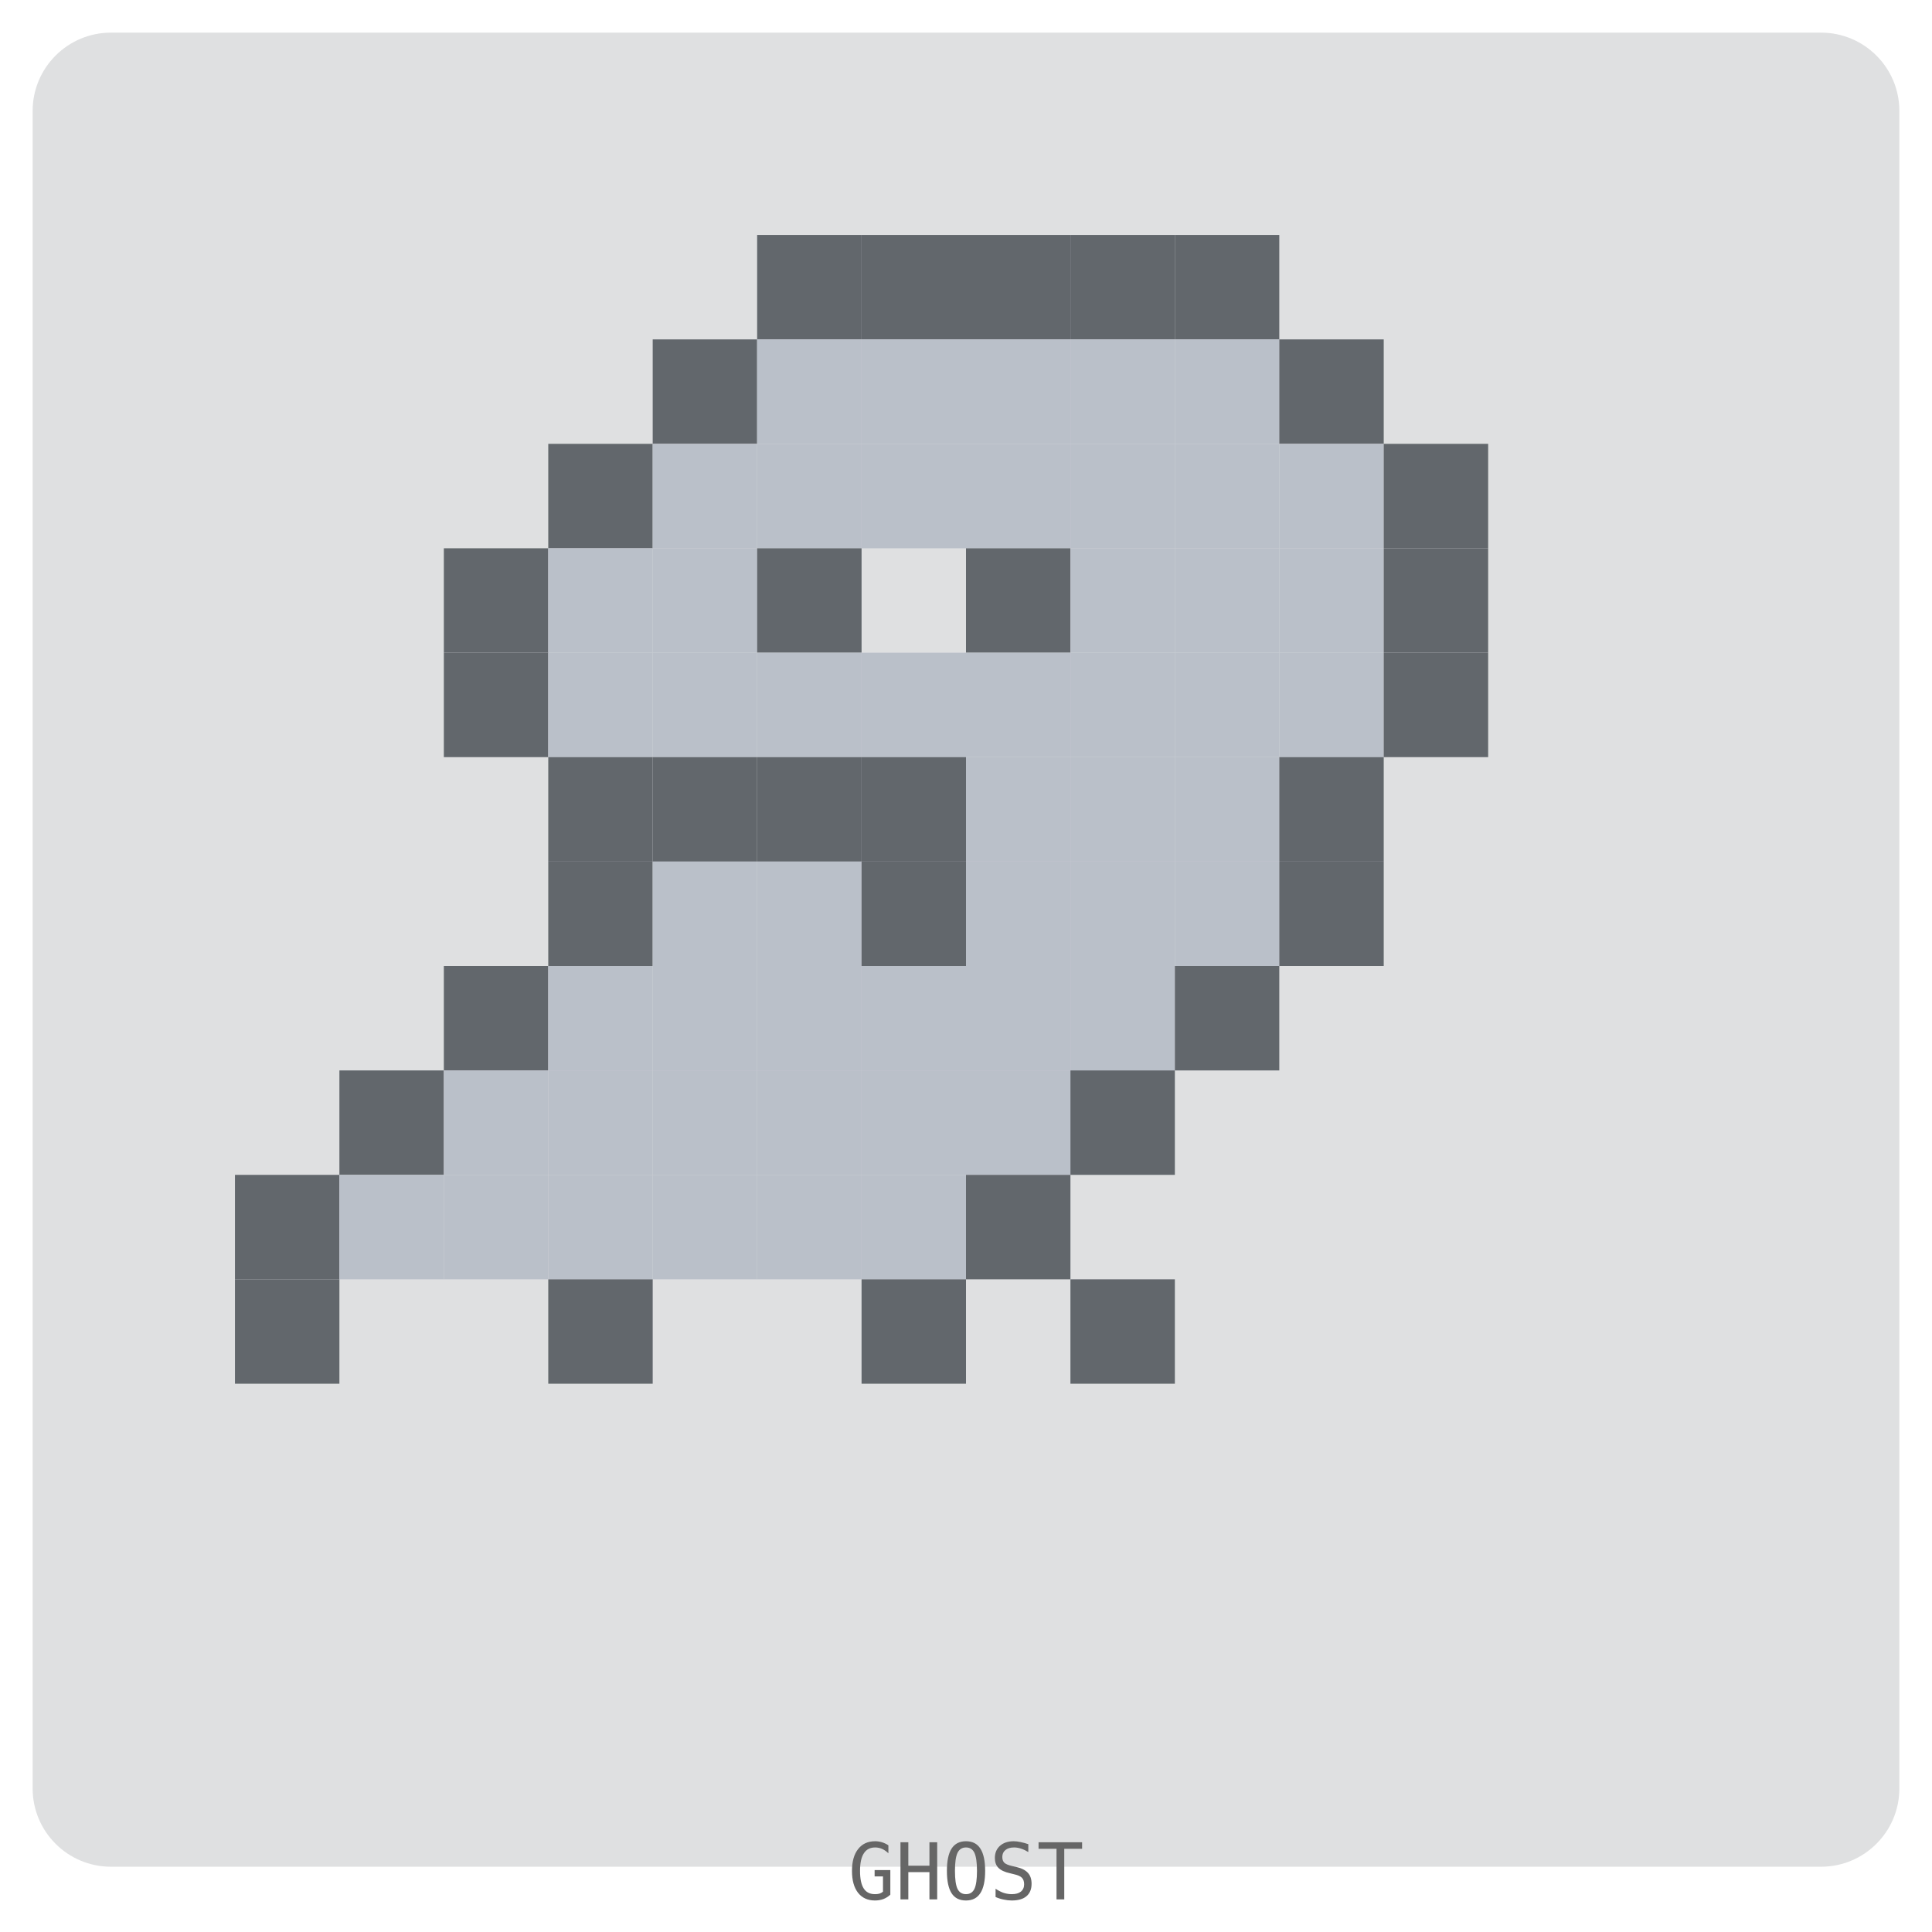
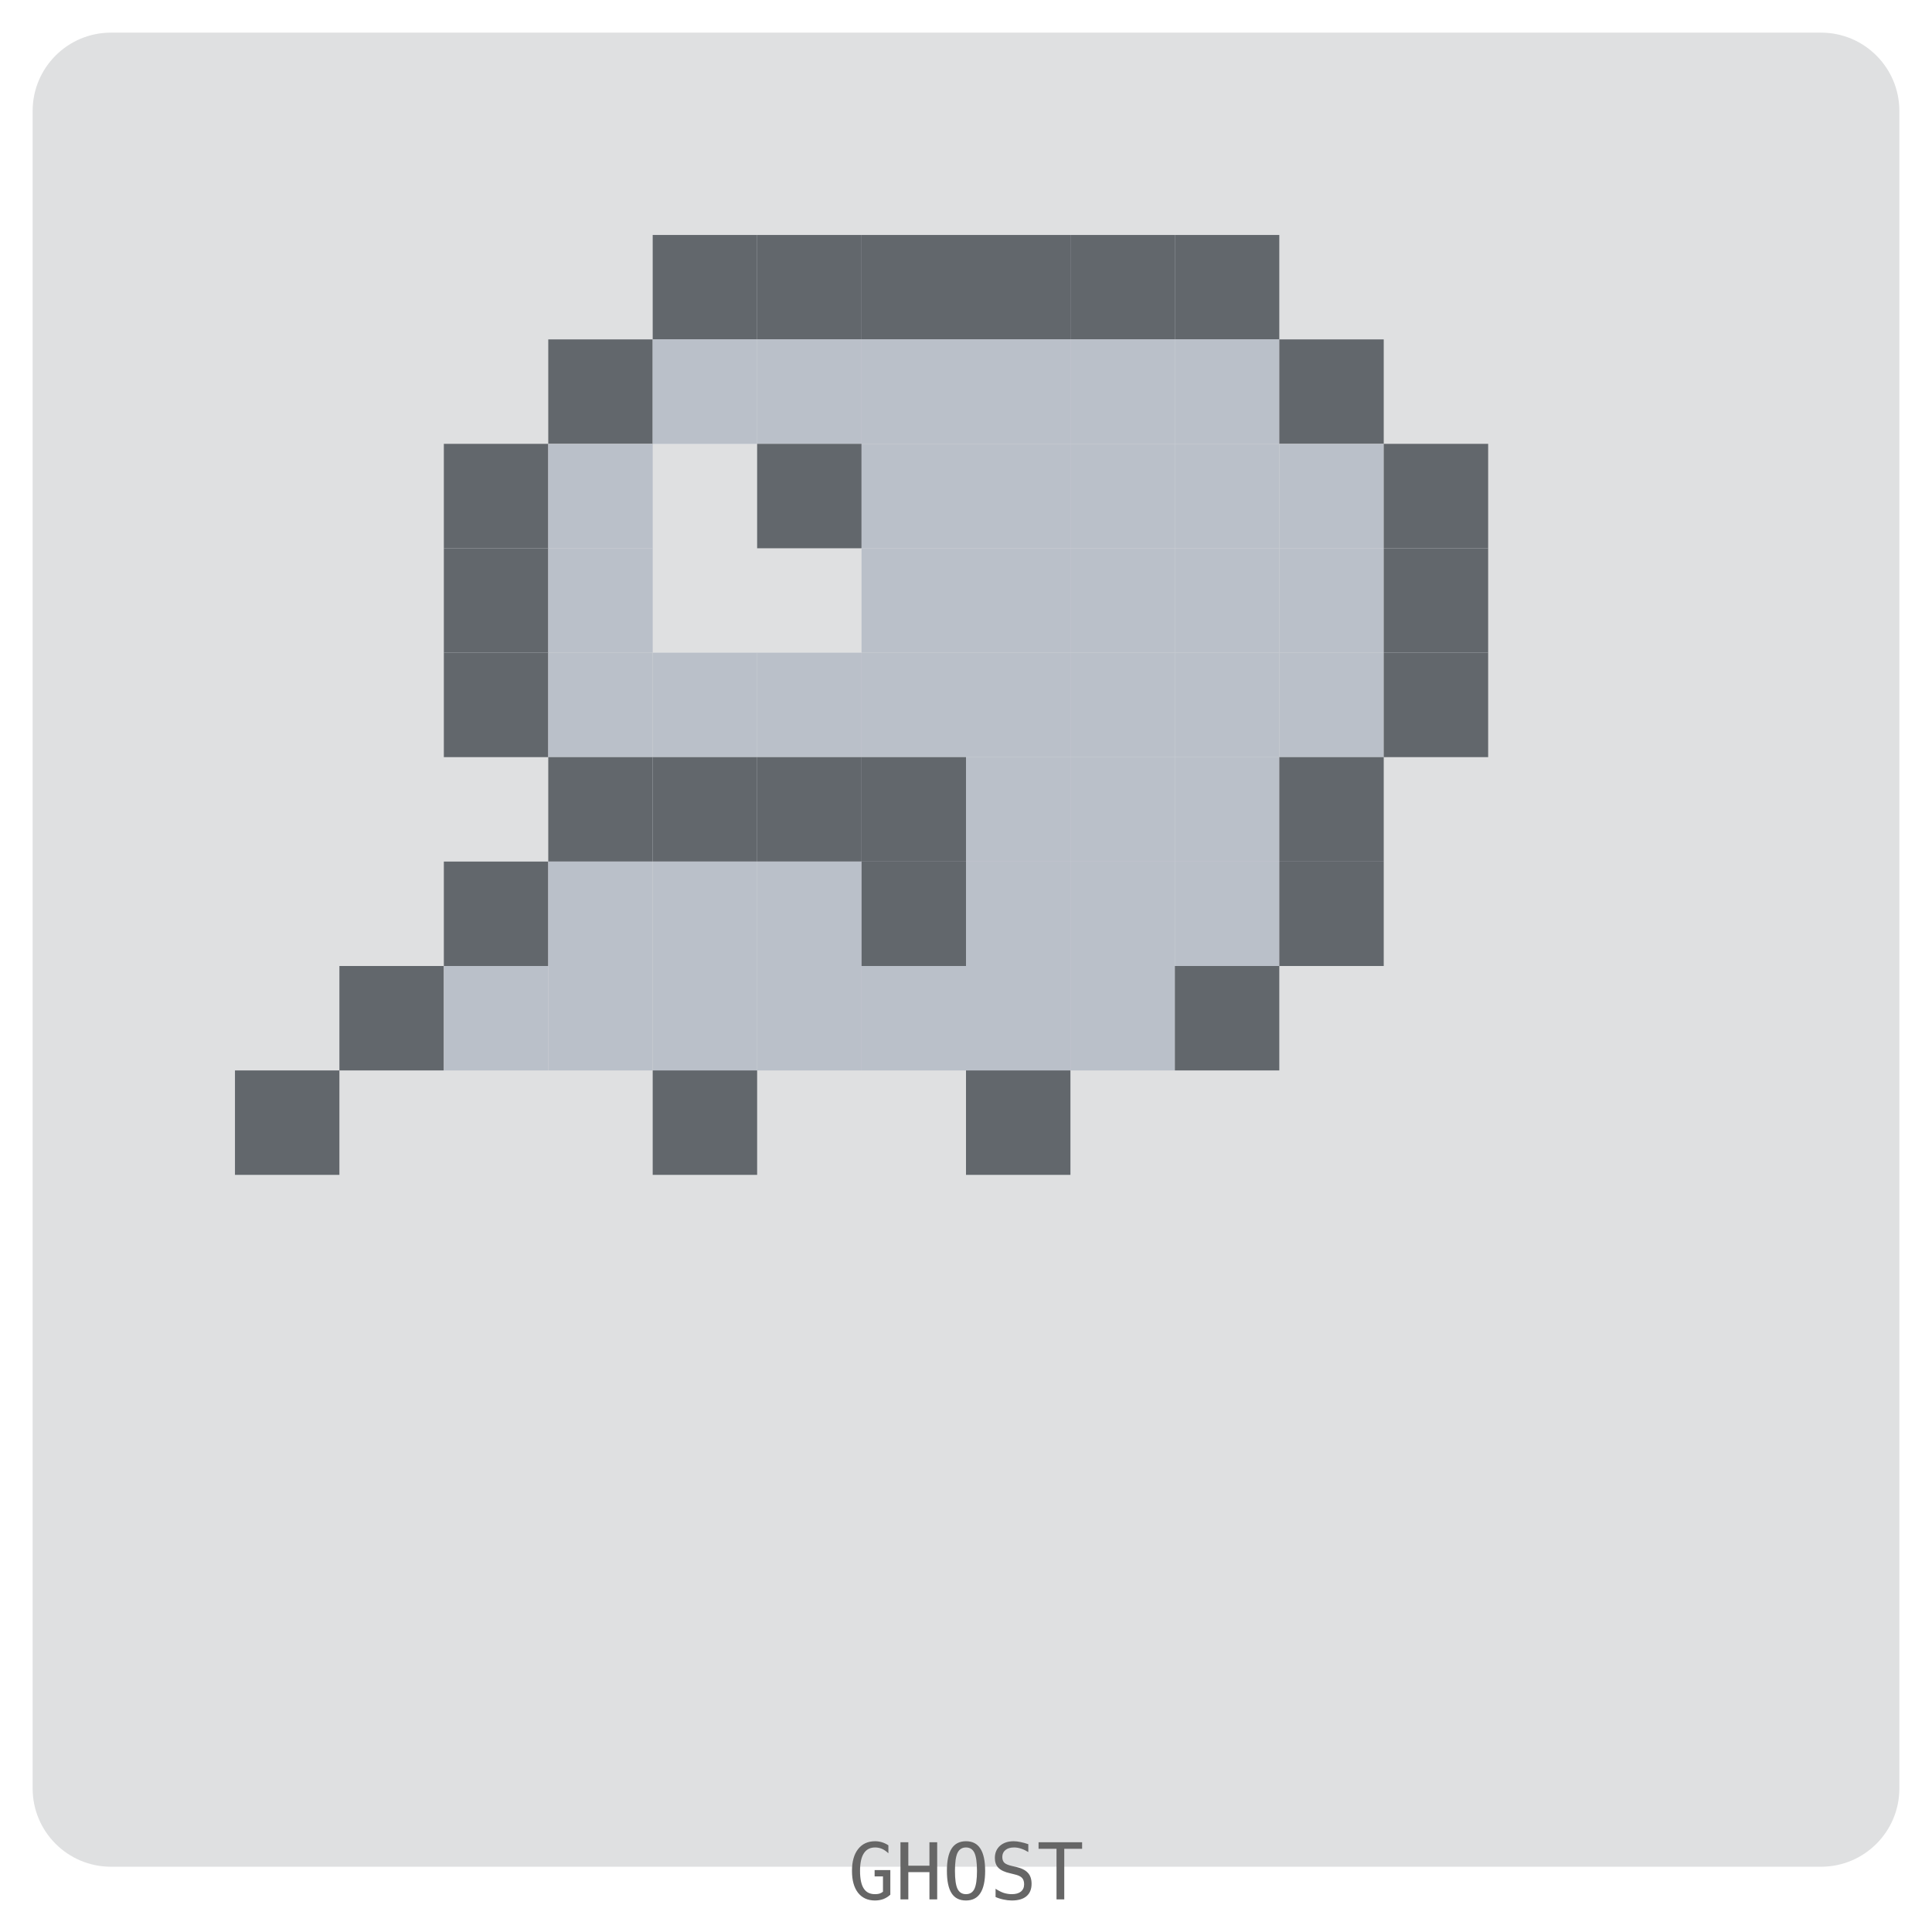
<svg xmlns="http://www.w3.org/2000/svg" width="296" height="296" viewBox="0 0 296 296">
  <style>.pet { transform-origin: center; }</style>
  <rect x="5" y="5" width="286" height="281" rx="12" ry="12" fill="rgba(45, 51, 59, 0.15)" />
  <g transform="translate(20, 20)" opacity="0.7">
    <g class="pet">
+       <rect x="80" y="16" width="16" height="16" fill="#2d333b" />
      <rect x="96" y="16" width="16" height="16" fill="#2d333b" />
      <rect x="112" y="16" width="16" height="16" fill="#2d333b" />
      <rect x="128" y="16" width="16" height="16" fill="#2d333b" />
      <rect x="144" y="16" width="16" height="16" fill="#2d333b" />
      <rect x="160" y="16" width="16" height="16" fill="#2d333b" />
-       <rect x="80" y="32" width="16" height="16" fill="#2d333b" />
+       <rect x="64" y="32" width="16" height="16" fill="#2d333b" />
+       <rect x="80" y="32" width="16" height="16" fill="#abb2bf" />
      <rect x="96" y="32" width="16" height="16" fill="#abb2bf" />
      <rect x="112" y="32" width="16" height="16" fill="#abb2bf" />
      <rect x="128" y="32" width="16" height="16" fill="#abb2bf" />
      <rect x="144" y="32" width="16" height="16" fill="#abb2bf" />
      <rect x="160" y="32" width="16" height="16" fill="#abb2bf" />
      <rect x="176" y="32" width="16" height="16" fill="#2d333b" />
-       <rect x="64" y="48" width="16" height="16" fill="#2d333b" />
-       <rect x="80" y="48" width="16" height="16" fill="#abb2bf" />
-       <rect x="96" y="48" width="16" height="16" fill="#abb2bf" />
+       <rect x="48" y="48" width="16" height="16" fill="#2d333b" />
+       <rect x="64" y="48" width="16" height="16" fill="#abb2bf" />
+       <rect x="96" y="48" width="16" height="16" fill="#2d333b" />
      <rect x="112" y="48" width="16" height="16" fill="#abb2bf" />
      <rect x="128" y="48" width="16" height="16" fill="#abb2bf" />
      <rect x="144" y="48" width="16" height="16" fill="#abb2bf" />
      <rect x="160" y="48" width="16" height="16" fill="#abb2bf" />
      <rect x="176" y="48" width="16" height="16" fill="#abb2bf" />
      <rect x="192" y="48" width="16" height="16" fill="#2d333b" />
      <rect x="48" y="64" width="16" height="16" fill="#2d333b" />
      <rect x="64" y="64" width="16" height="16" fill="#abb2bf" />
-       <rect x="80" y="64" width="16" height="16" fill="#abb2bf" />
-       <rect x="96" y="64" width="16" height="16" fill="#2d333b" />
-       <rect x="128" y="64" width="16" height="16" fill="#2d333b" />
+       <rect x="112" y="64" width="16" height="16" fill="#abb2bf" />
+       <rect x="128" y="64" width="16" height="16" fill="#abb2bf" />
      <rect x="144" y="64" width="16" height="16" fill="#abb2bf" />
      <rect x="160" y="64" width="16" height="16" fill="#abb2bf" />
      <rect x="176" y="64" width="16" height="16" fill="#abb2bf" />
      <rect x="192" y="64" width="16" height="16" fill="#2d333b" />
      <rect x="48" y="80" width="16" height="16" fill="#2d333b" />
      <rect x="64" y="80" width="16" height="16" fill="#abb2bf" />
      <rect x="80" y="80" width="16" height="16" fill="#abb2bf" />
      <rect x="96" y="80" width="16" height="16" fill="#abb2bf" />
      <rect x="112" y="80" width="16" height="16" fill="#abb2bf" />
      <rect x="128" y="80" width="16" height="16" fill="#abb2bf" />
      <rect x="144" y="80" width="16" height="16" fill="#abb2bf" />
      <rect x="160" y="80" width="16" height="16" fill="#abb2bf" />
      <rect x="176" y="80" width="16" height="16" fill="#abb2bf" />
      <rect x="192" y="80" width="16" height="16" fill="#2d333b" />
      <rect x="64" y="96" width="16" height="16" fill="#2d333b" />
      <rect x="80" y="96" width="16" height="16" fill="#2d333b" />
      <rect x="96" y="96" width="16" height="16" fill="#2d333b" />
      <rect x="112" y="96" width="16" height="16" fill="#2d333b" />
      <rect x="128" y="96" width="16" height="16" fill="#abb2bf" />
      <rect x="144" y="96" width="16" height="16" fill="#abb2bf" />
      <rect x="160" y="96" width="16" height="16" fill="#abb2bf" />
      <rect x="176" y="96" width="16" height="16" fill="#2d333b" />
-       <rect x="64" y="112" width="16" height="16" fill="#2d333b" />
+       <rect x="48" y="112" width="16" height="16" fill="#2d333b" />
+       <rect x="64" y="112" width="16" height="16" fill="#abb2bf" />
      <rect x="80" y="112" width="16" height="16" fill="#abb2bf" />
      <rect x="96" y="112" width="16" height="16" fill="#abb2bf" />
      <rect x="112" y="112" width="16" height="16" fill="#2d333b" />
      <rect x="128" y="112" width="16" height="16" fill="#abb2bf" />
      <rect x="144" y="112" width="16" height="16" fill="#abb2bf" />
      <rect x="160" y="112" width="16" height="16" fill="#abb2bf" />
      <rect x="176" y="112" width="16" height="16" fill="#2d333b" />
-       <rect x="48" y="128" width="16" height="16" fill="#2d333b" />
+       <rect x="32" y="128" width="16" height="16" fill="#2d333b" />
+       <rect x="48" y="128" width="16" height="16" fill="#abb2bf" />
      <rect x="64" y="128" width="16" height="16" fill="#abb2bf" />
      <rect x="80" y="128" width="16" height="16" fill="#abb2bf" />
      <rect x="96" y="128" width="16" height="16" fill="#abb2bf" />
      <rect x="112" y="128" width="16" height="16" fill="#abb2bf" />
      <rect x="128" y="128" width="16" height="16" fill="#abb2bf" />
      <rect x="144" y="128" width="16" height="16" fill="#abb2bf" />
      <rect x="160" y="128" width="16" height="16" fill="#2d333b" />
-       <rect x="32" y="144" width="16" height="16" fill="#2d333b" />
-       <rect x="48" y="144" width="16" height="16" fill="#abb2bf" />
-       <rect x="64" y="144" width="16" height="16" fill="#abb2bf" />
-       <rect x="80" y="144" width="16" height="16" fill="#abb2bf" />
-       <rect x="96" y="144" width="16" height="16" fill="#abb2bf" />
-       <rect x="112" y="144" width="16" height="16" fill="#abb2bf" />
-       <rect x="128" y="144" width="16" height="16" fill="#abb2bf" />
-       <rect x="144" y="144" width="16" height="16" fill="#2d333b" />
-       <rect x="16" y="160" width="16" height="16" fill="#2d333b" />
-       <rect x="32" y="160" width="16" height="16" fill="#abb2bf" />
-       <rect x="48" y="160" width="16" height="16" fill="#abb2bf" />
-       <rect x="64" y="160" width="16" height="16" fill="#abb2bf" />
-       <rect x="80" y="160" width="16" height="16" fill="#abb2bf" />
-       <rect x="96" y="160" width="16" height="16" fill="#abb2bf" />
-       <rect x="112" y="160" width="16" height="16" fill="#abb2bf" />
-       <rect x="128" y="160" width="16" height="16" fill="#2d333b" />
-       <rect x="16" y="176" width="16" height="16" fill="#2d333b" />
-       <rect x="64" y="176" width="16" height="16" fill="#2d333b" />
-       <rect x="112" y="176" width="16" height="16" fill="#2d333b" />
-       <rect x="144" y="176" width="16" height="16" fill="#2d333b" />
+       <rect x="16" y="144" width="16" height="16" fill="#2d333b" />
+       <rect x="80" y="144" width="16" height="16" fill="#2d333b" />
+       <rect x="128" y="144" width="16" height="16" fill="#2d333b" />
    </g>
  </g>
  <text x="50%" y="291" text-anchor="middle" font-family="monospace" font-size="12" fill="#666">GHOST</text>
</svg>
